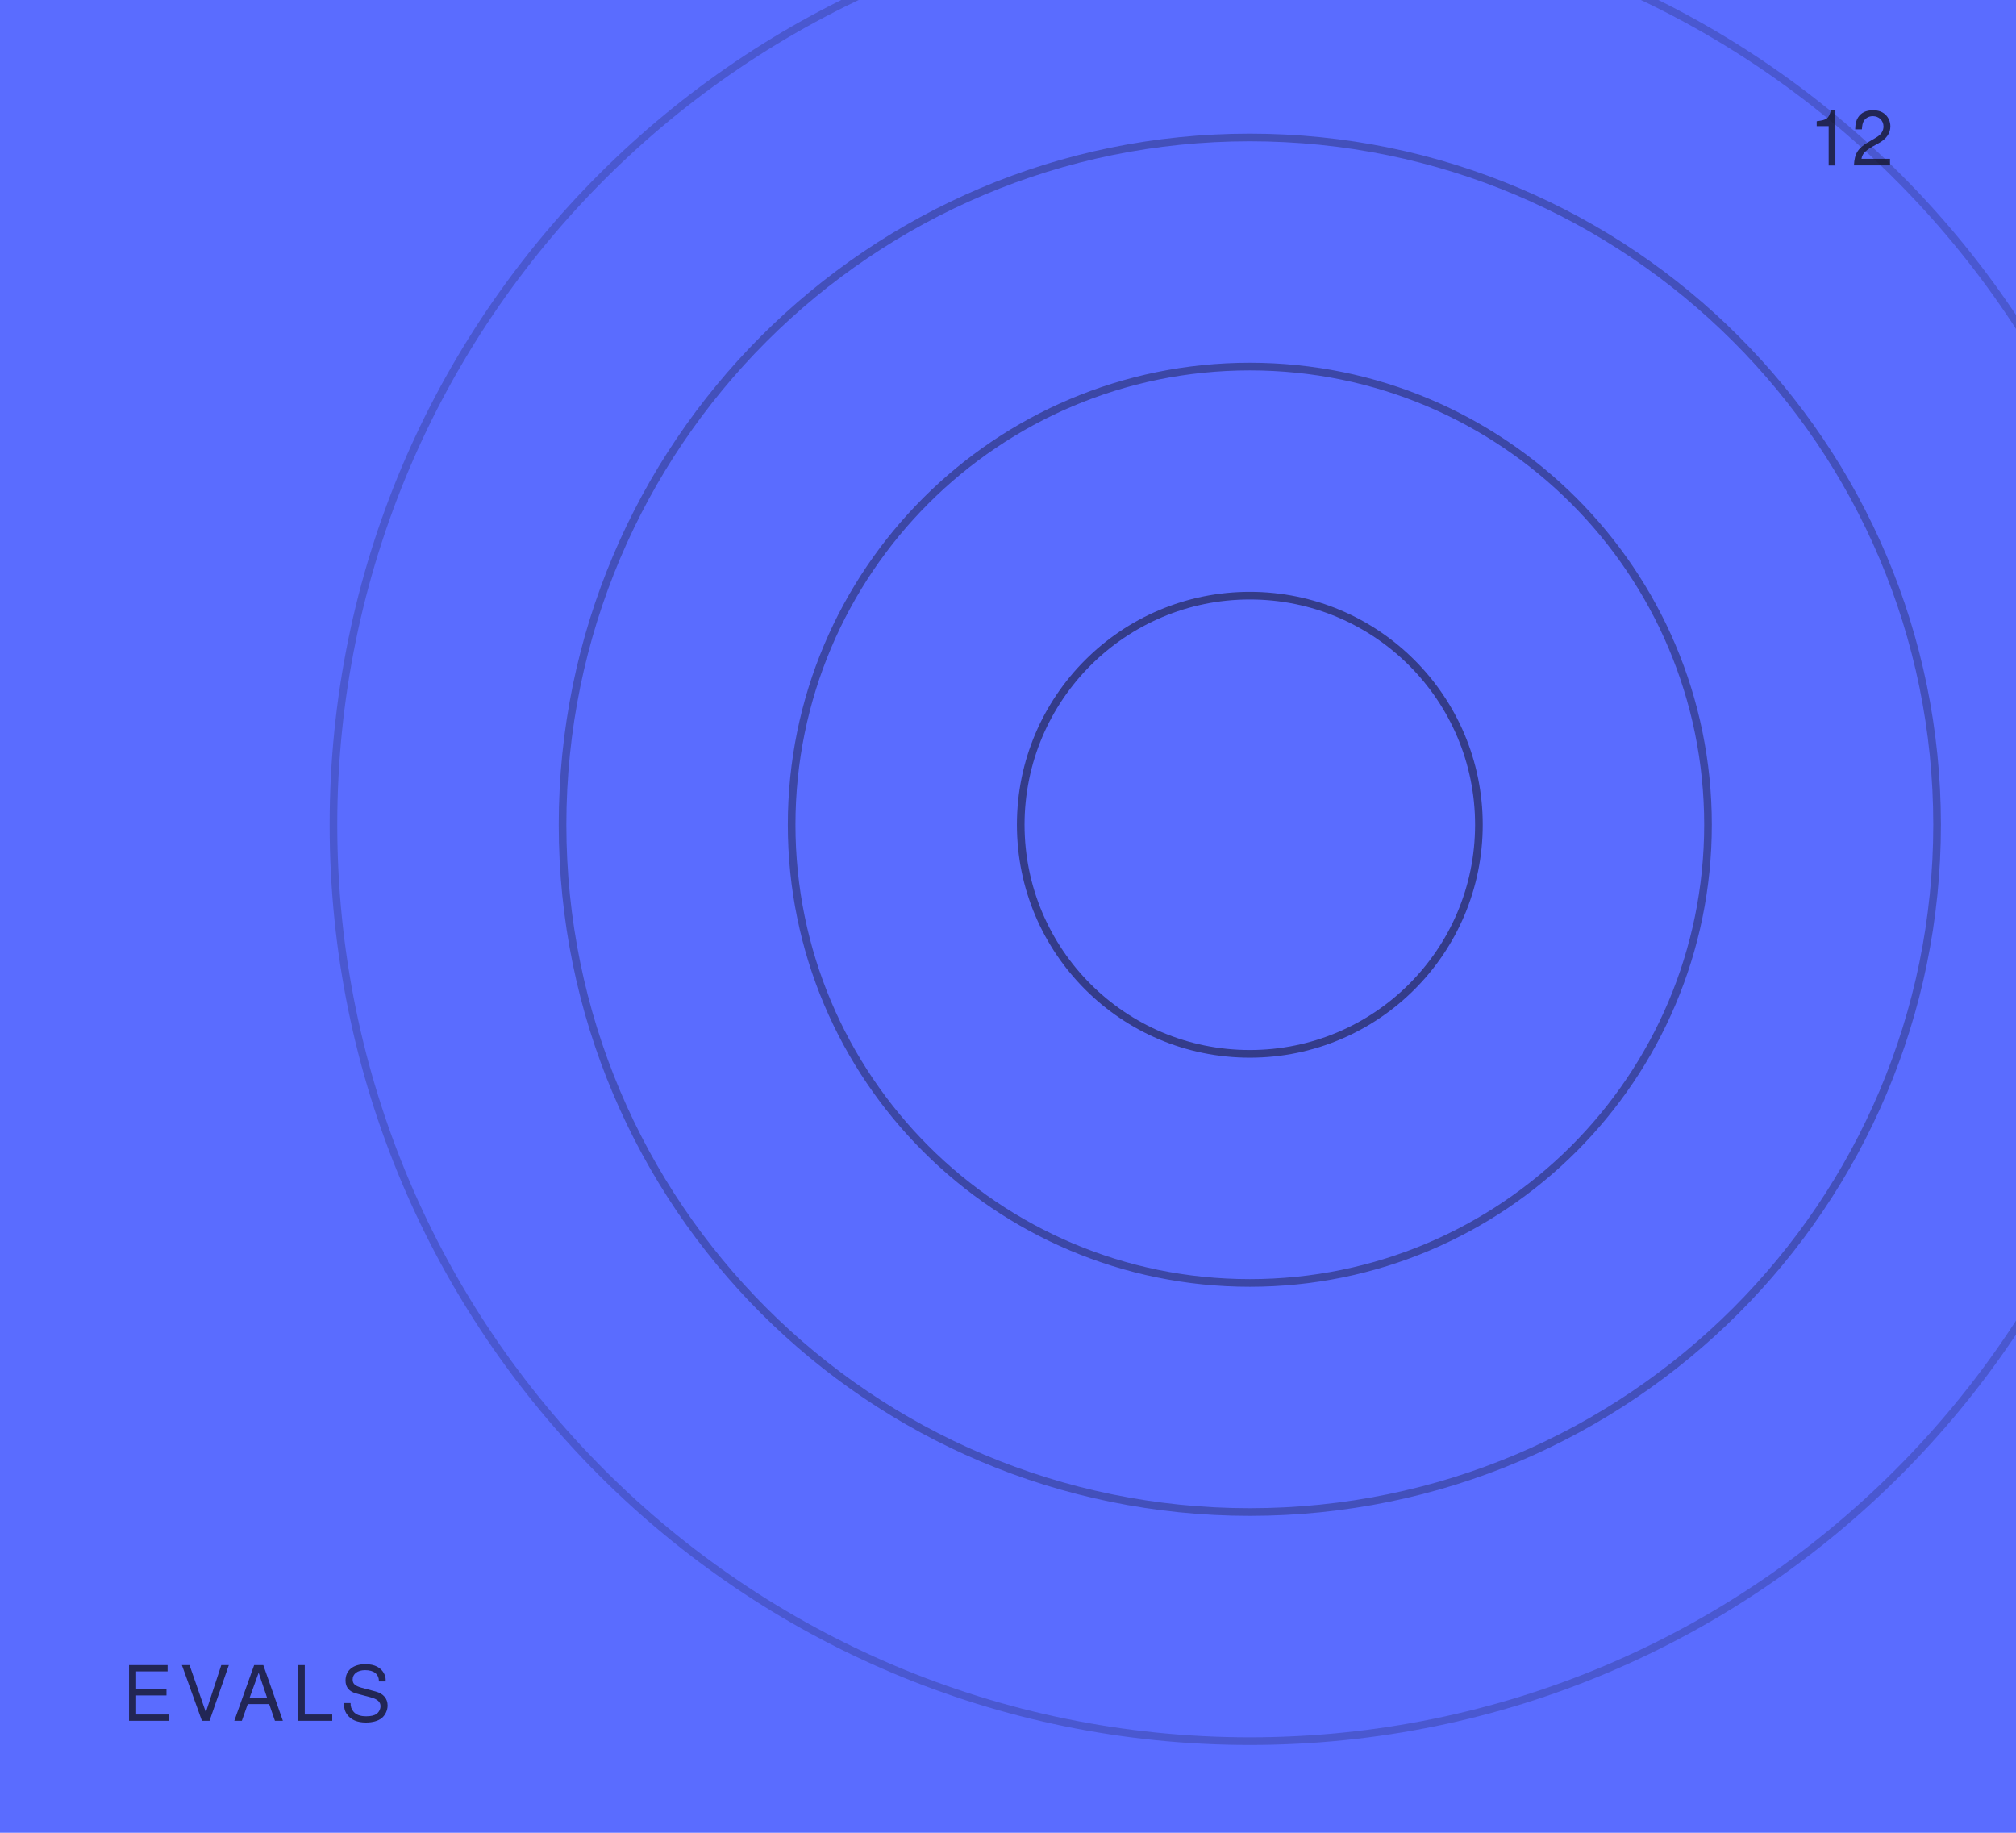
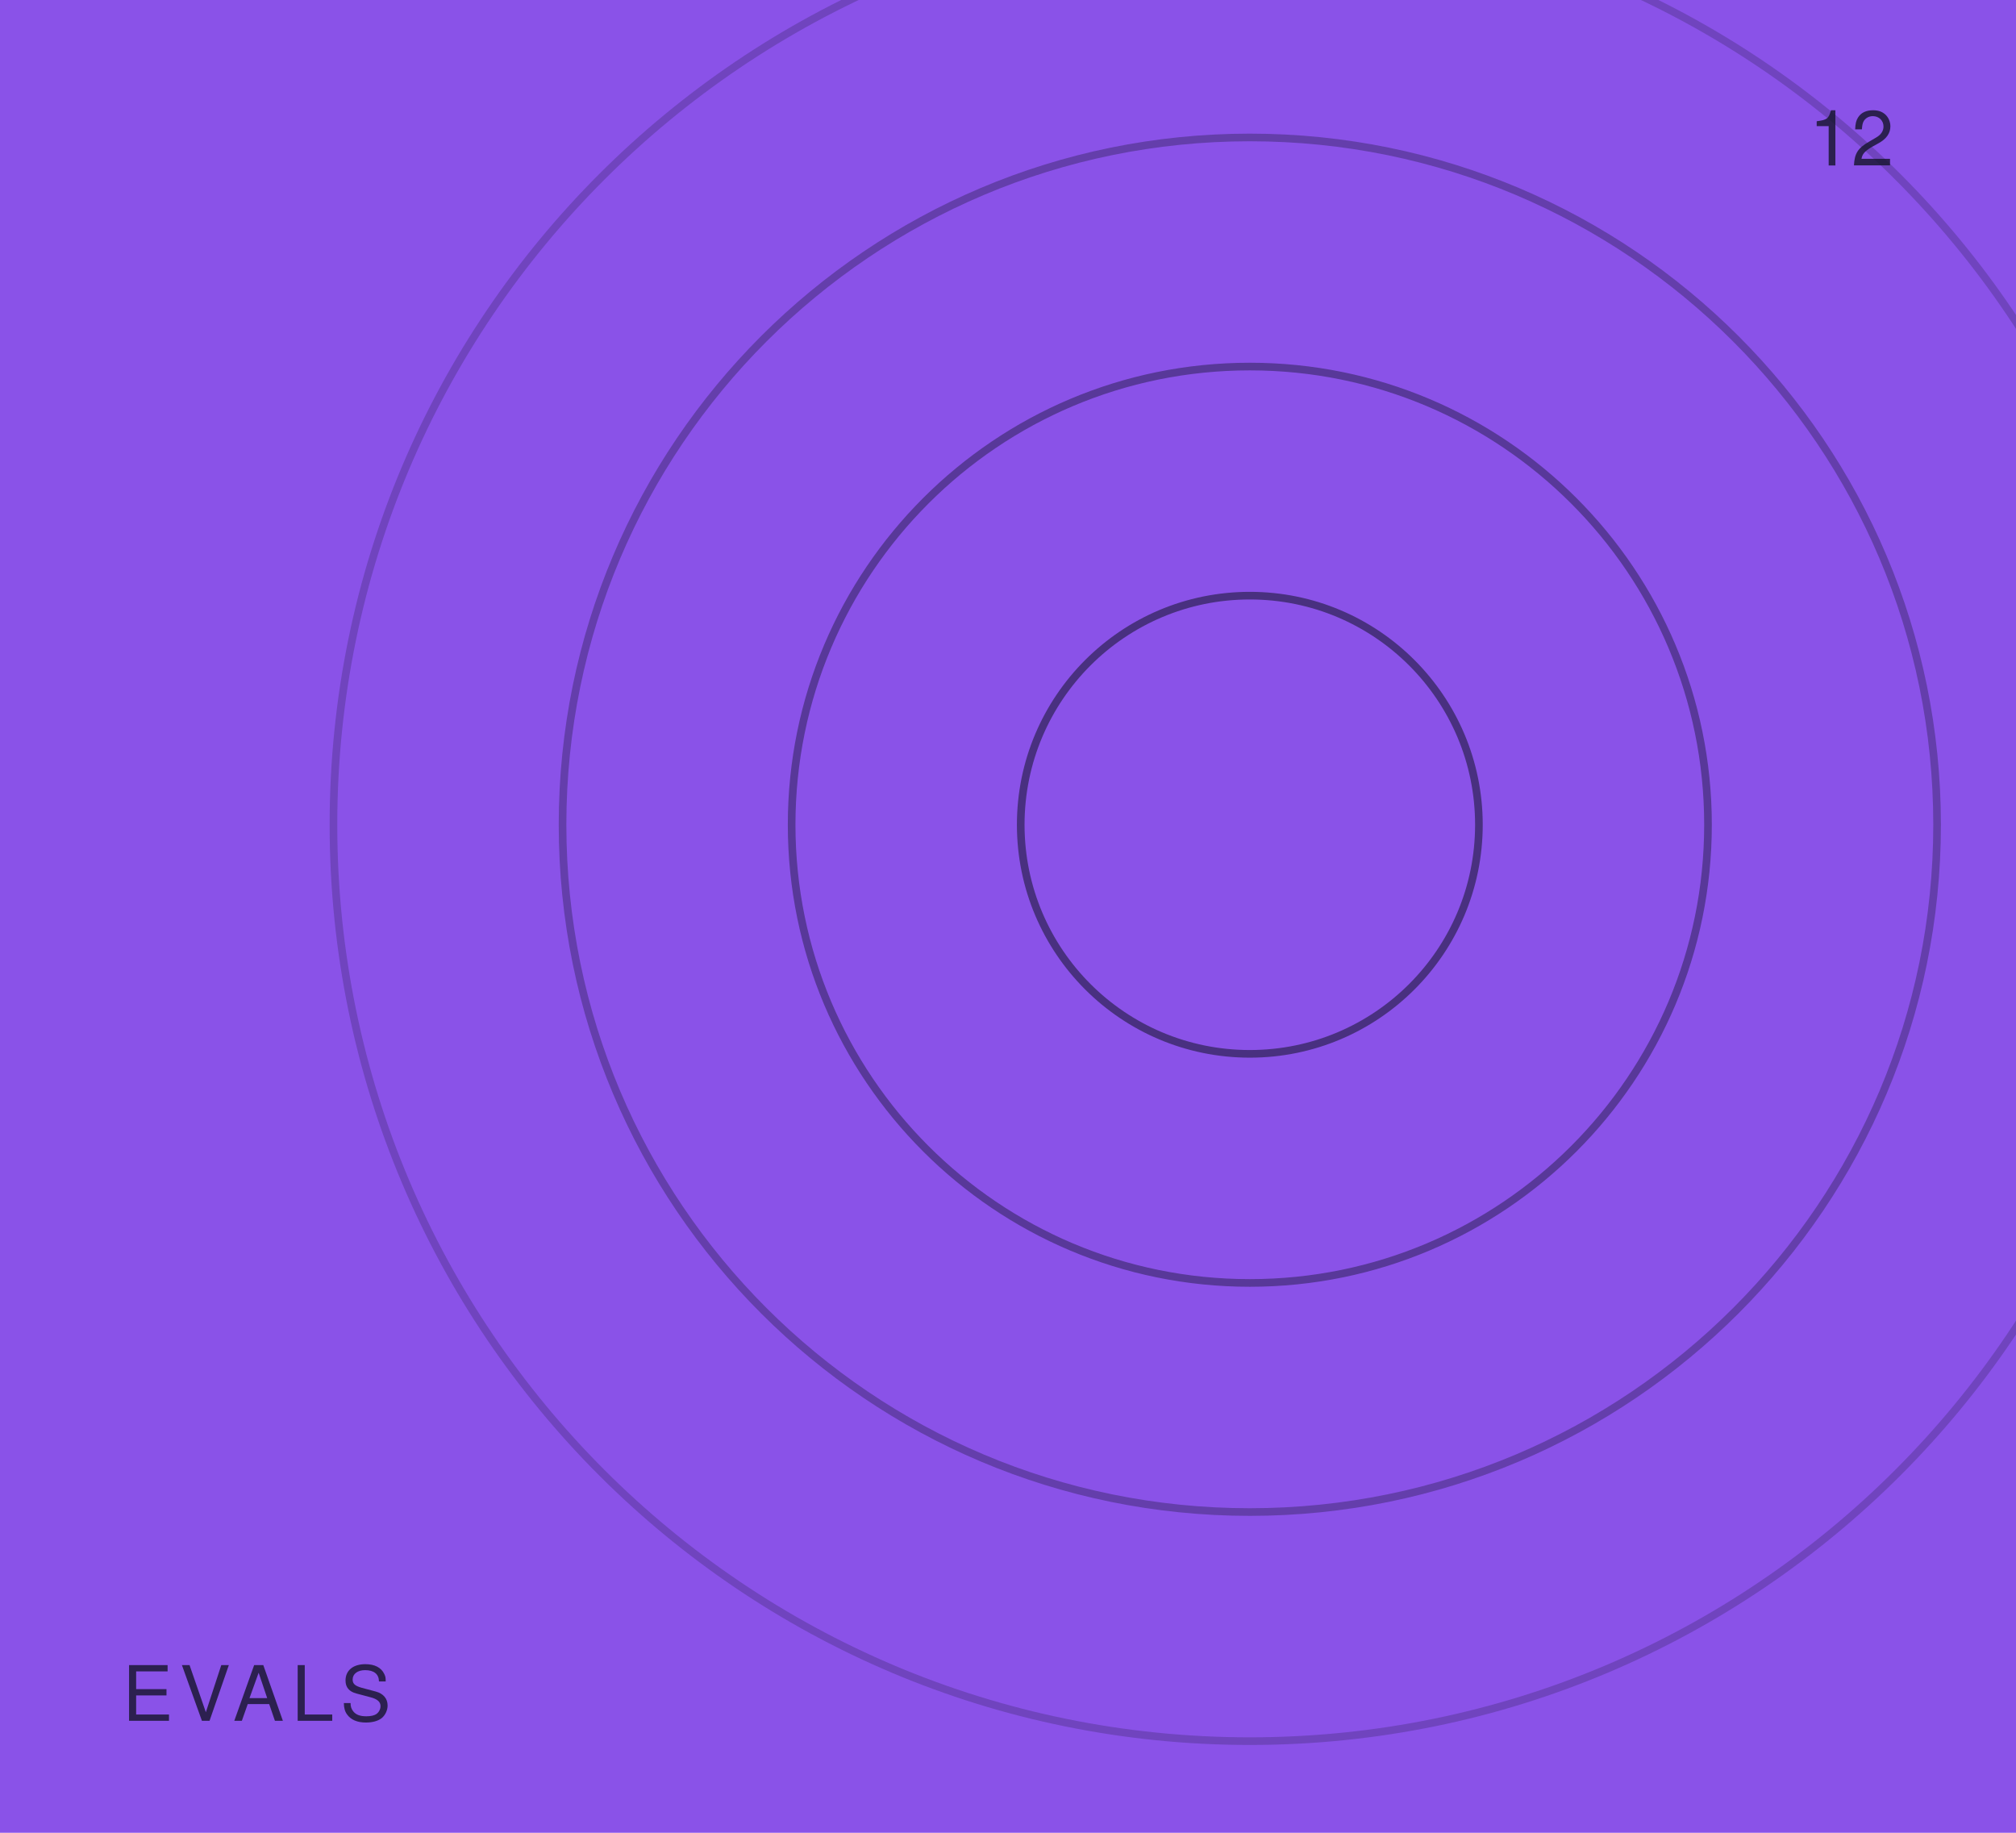
<svg xmlns="http://www.w3.org/2000/svg" width="792" height="720" viewBox="0 0 792 720">
-   <rect width="792" height="720" fill="#5a6cff" />
+   <rect width="792" height="720" fill="#8a52e8" />
  <g fill="none" stroke="#14152b" stroke-width="3">
    <circle cx="491" cy="324" r="90" stroke-opacity=".55" />
    <circle cx="491" cy="324" r="180" stroke-opacity=".42" />
    <circle cx="491" cy="324" r="270" stroke-opacity=".32" />
    <circle cx="491" cy="324" r="360" stroke-opacity=".22" />
  </g>
  <text x="48" y="676" font-family="Helvetica,Arial,sans-serif" font-size="30" letter-spacing="3" fill="#14152b" fill-opacity=".8">EVALS</text>
  <text x="744" y="65" text-anchor="end" font-family="Helvetica,Arial,sans-serif" font-size="30" fill="#14152b" fill-opacity=".8">12</text>
</svg>
